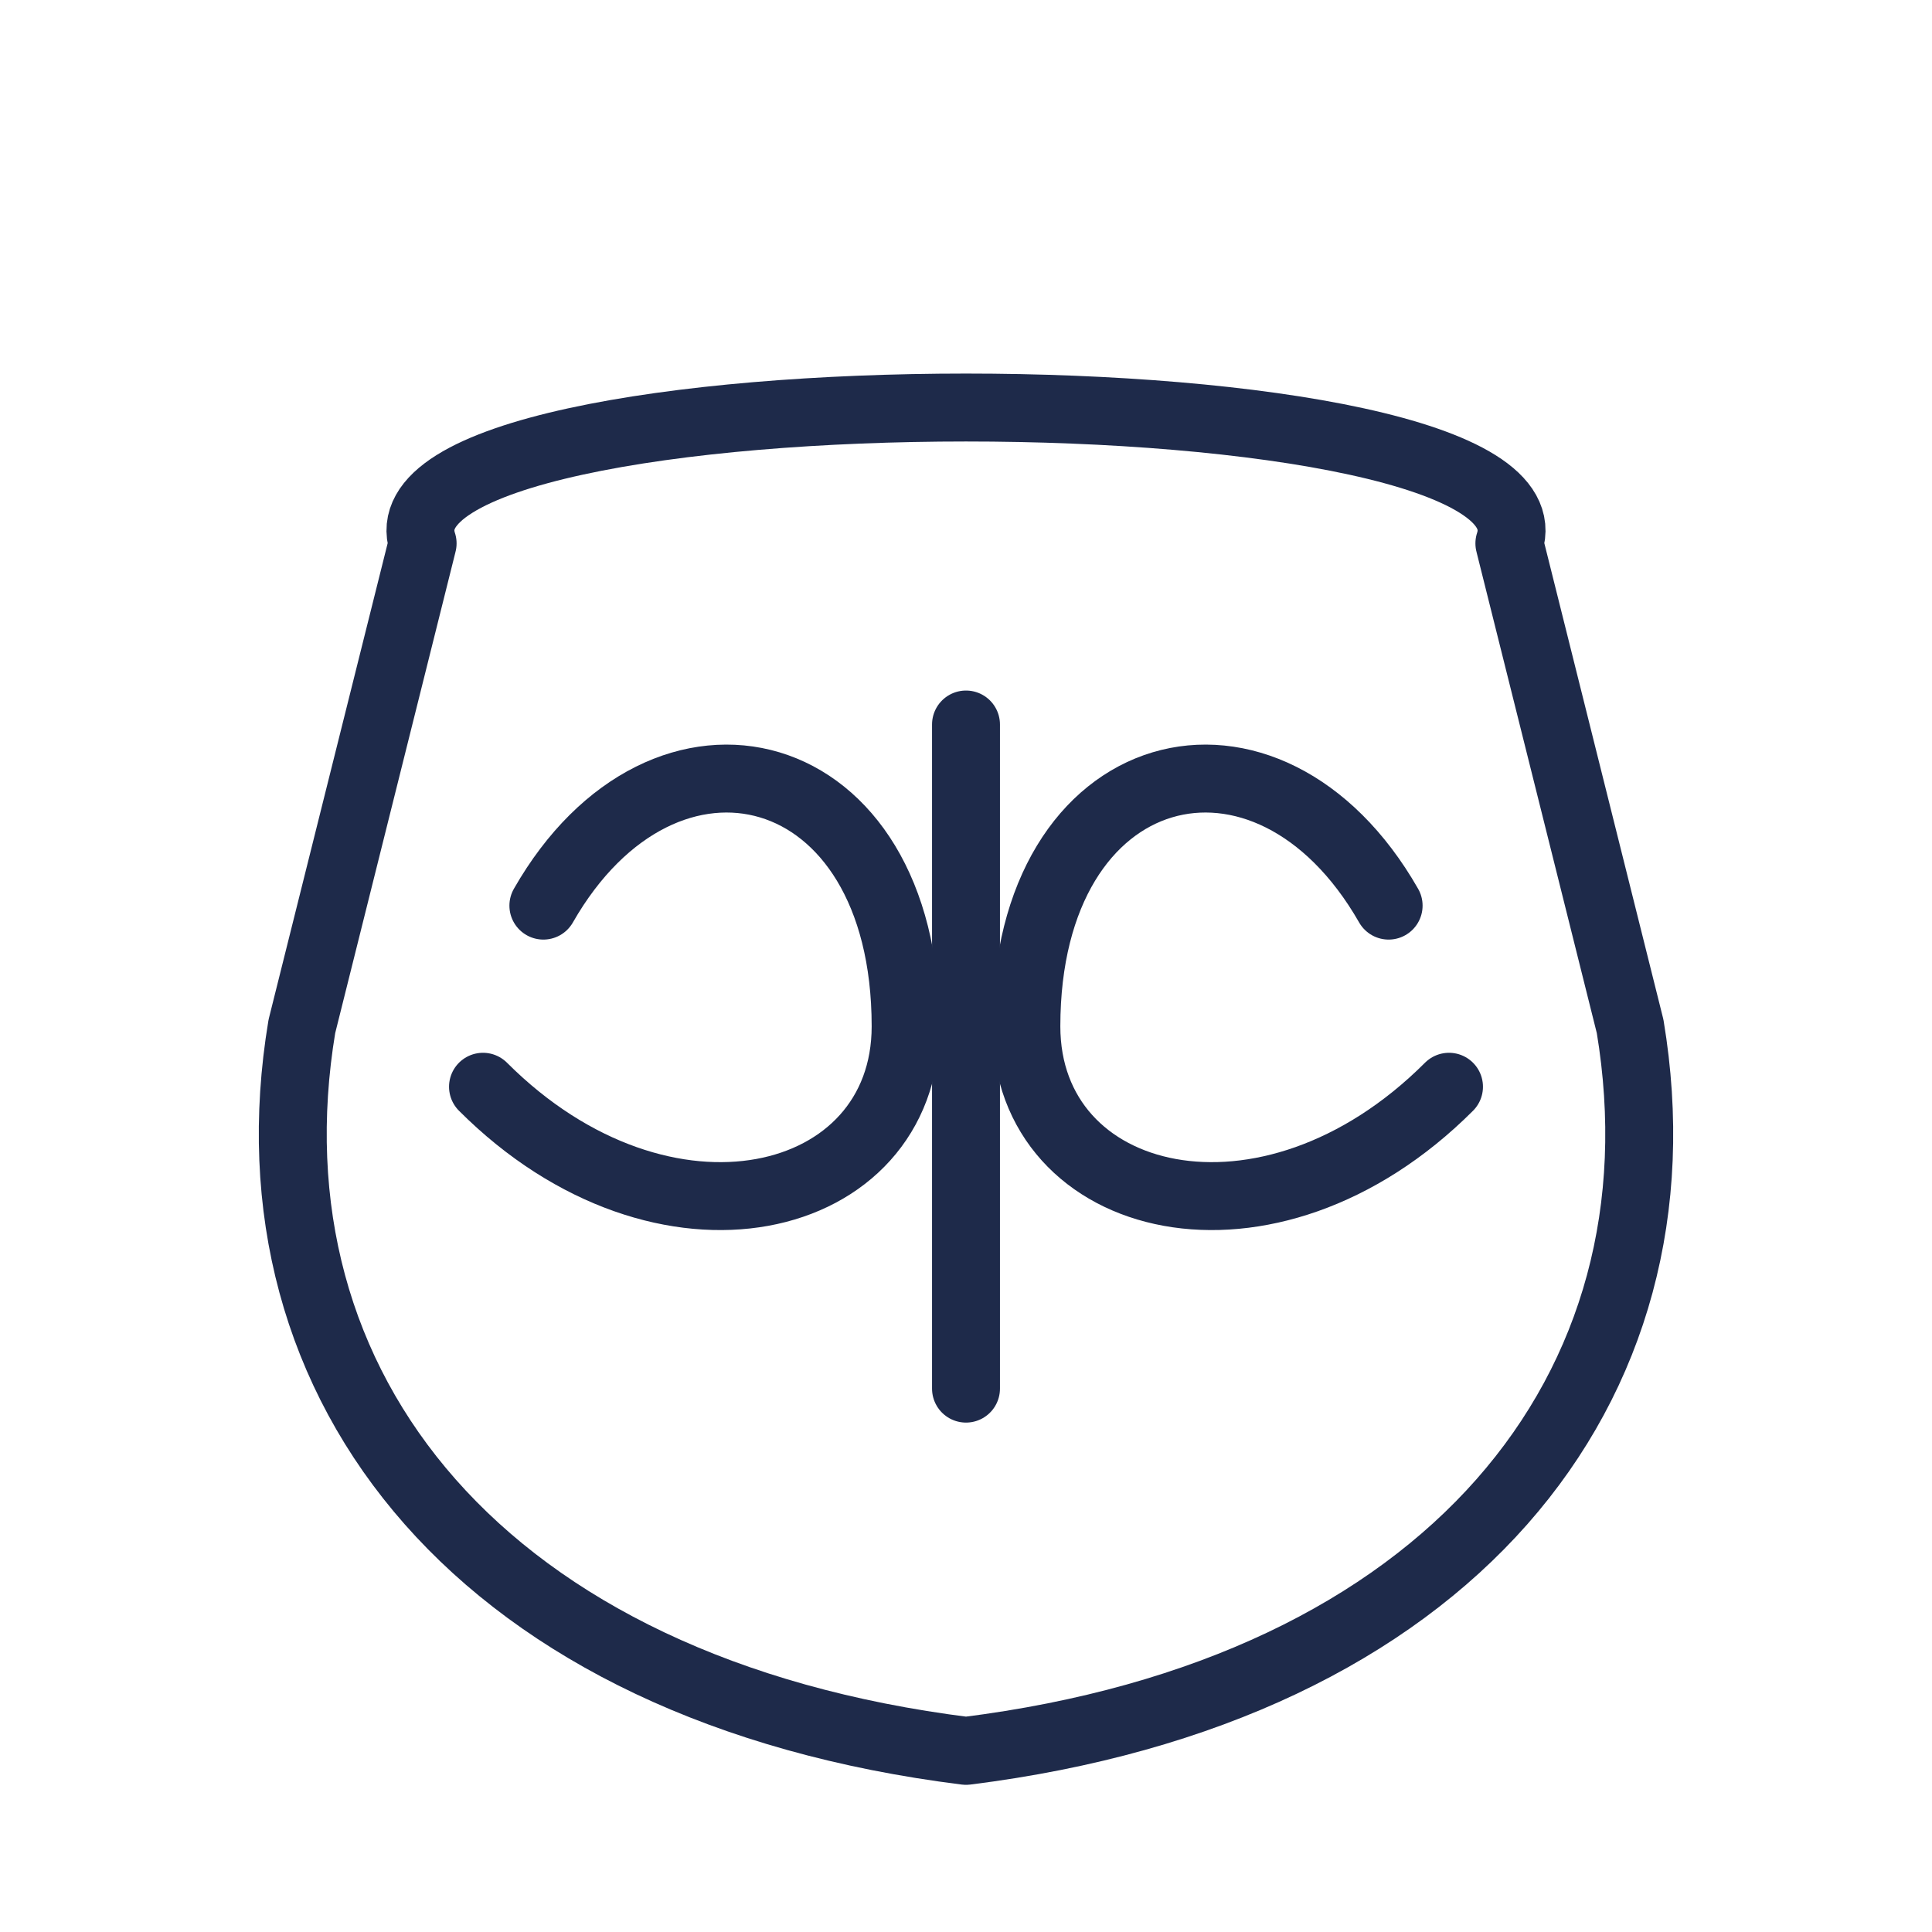
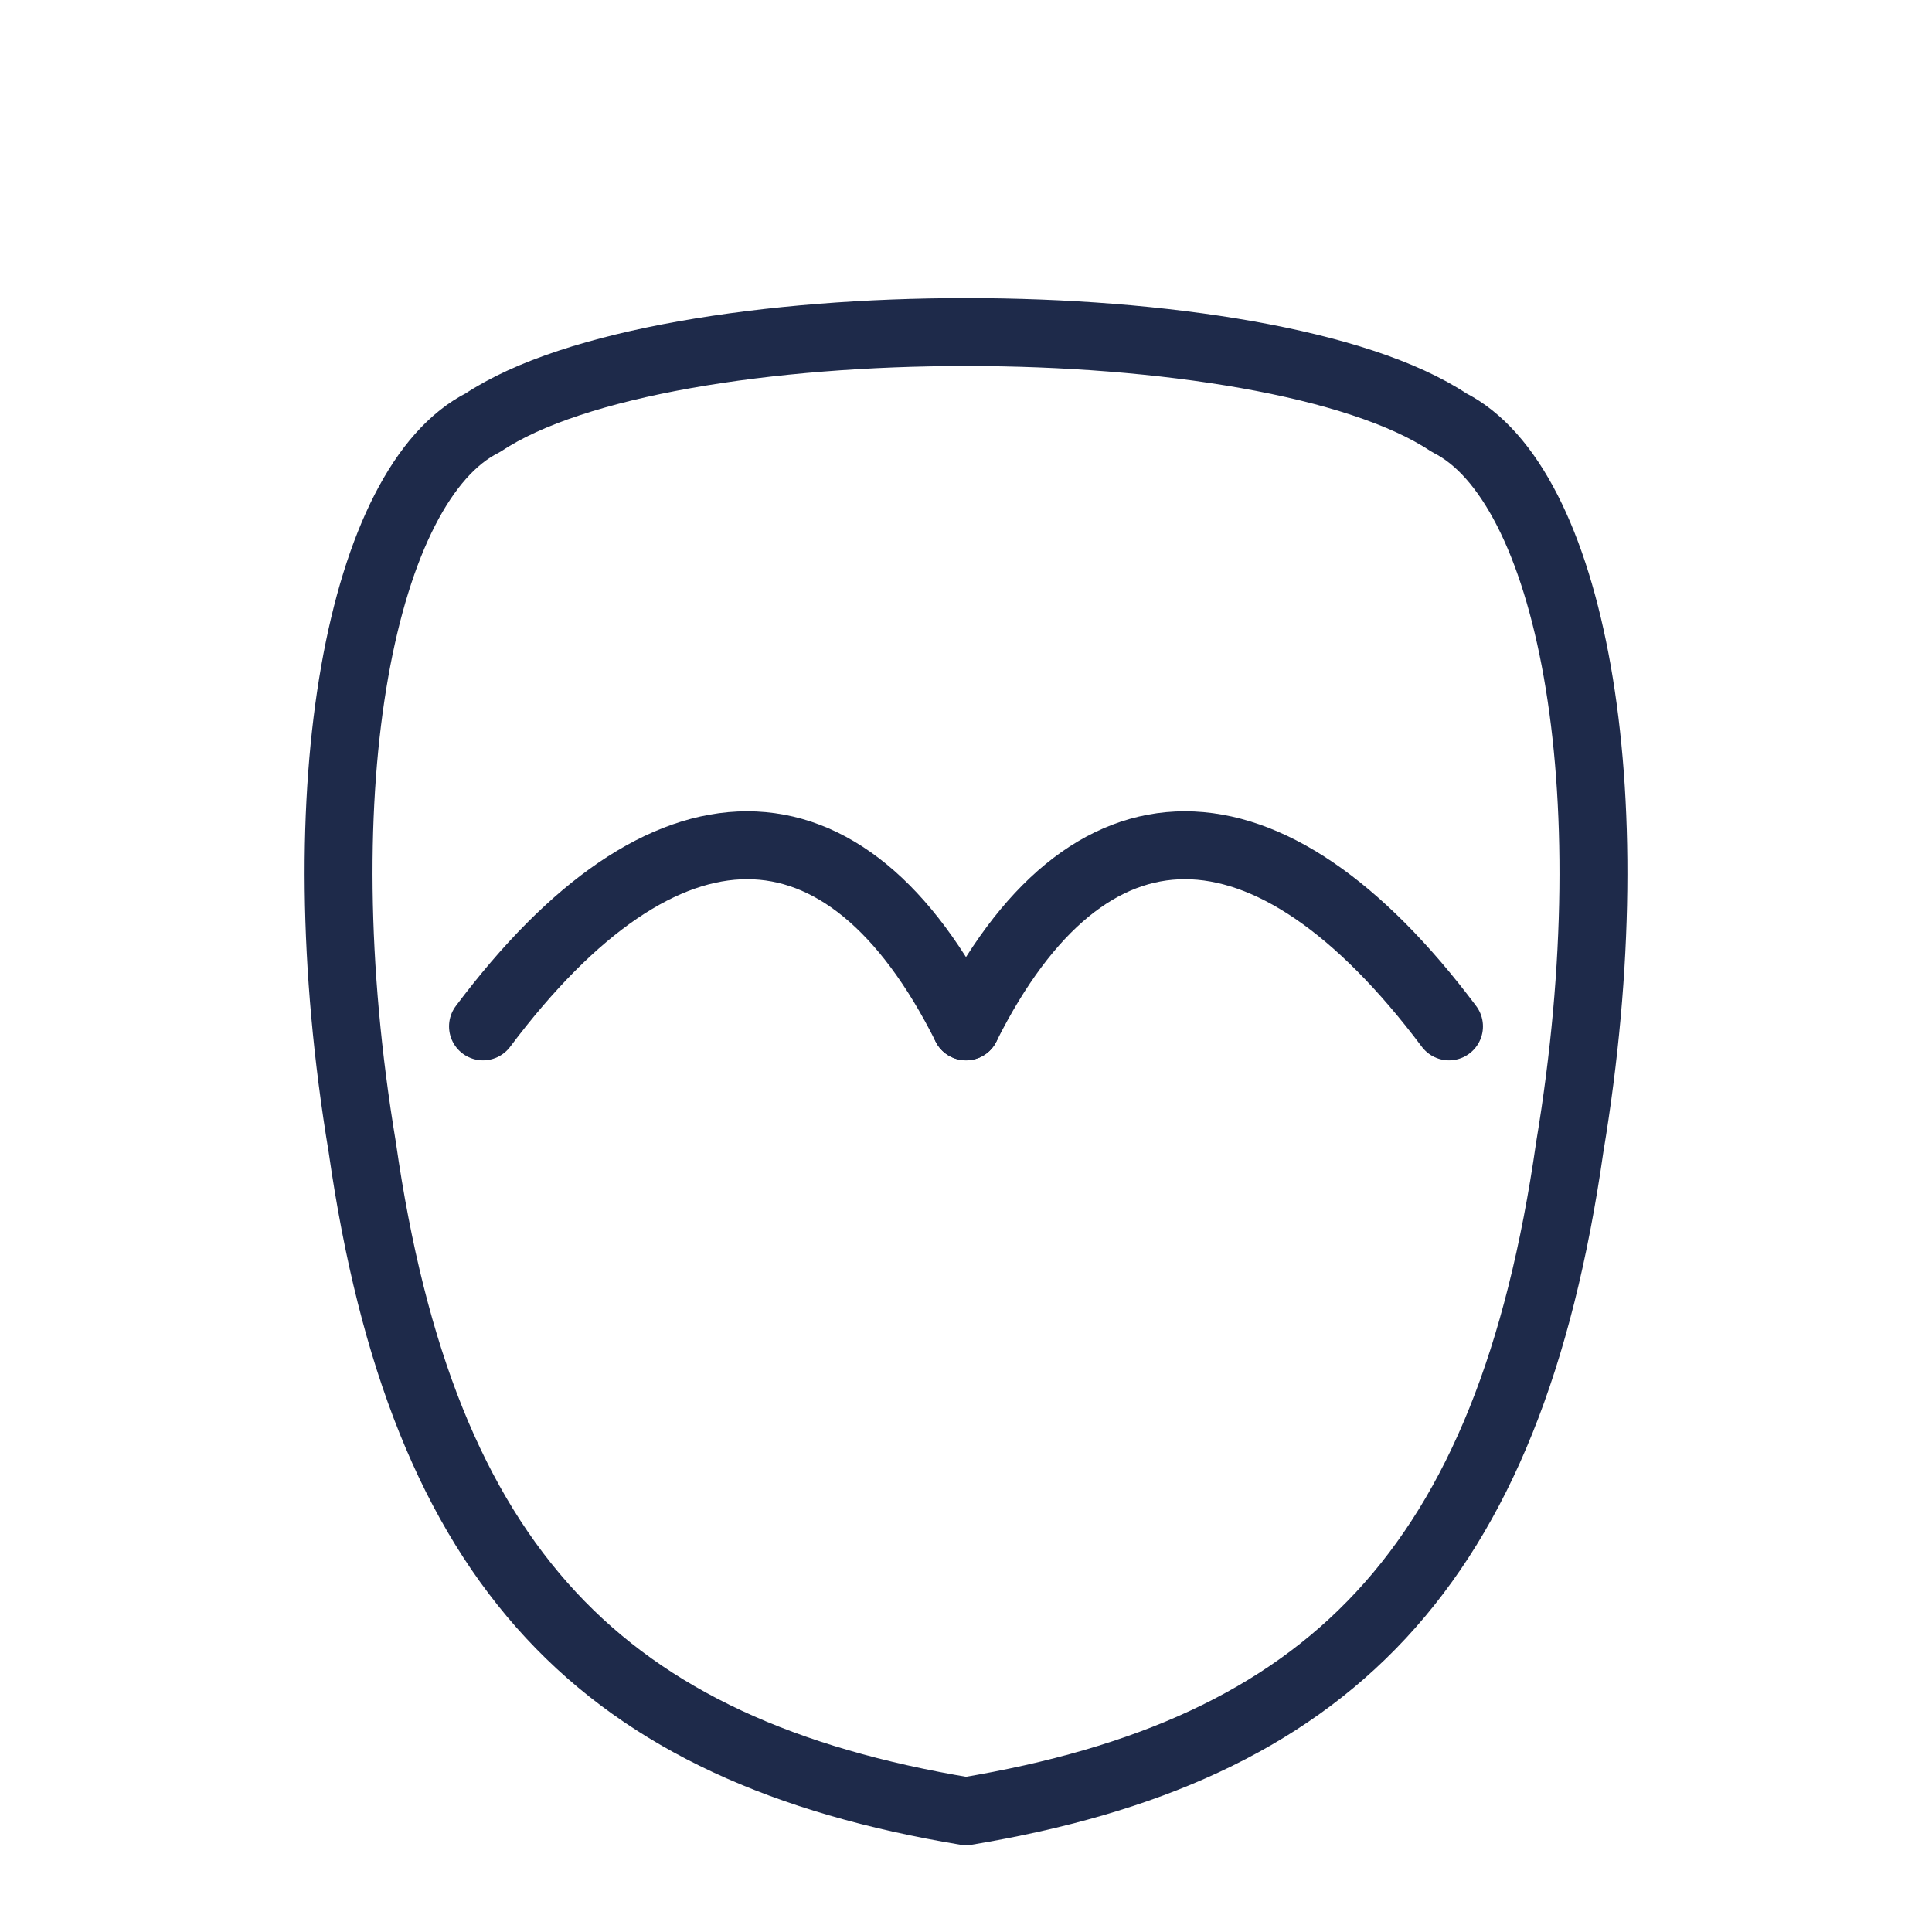
<svg xmlns="http://www.w3.org/2000/svg" viewBox="0 0 64 64" fill="none" stroke="#1E2A4A" stroke-width="2.25" stroke-linecap="round" stroke-linejoin="round">
-   <path d="M14 18c-2-6 38-6 36 0l4 16c2 12-6 22-22 24C16 56 8 46 10 34z" />
-   <path d="M32 24v22" />
-   <path d="M18 30c4-7 12-5 12 4 0 6-8 8-14 2" />
-   <path d="M46 30c-4-7-12-5-12 4 0 6 8 8 14 2" />
+   <path d="M16 14c-4 2-6 12-4 24 2 14 8 20 20 22 12-2 18-8 20-22 2-12 0-22-4-24-6-4-26-4-32 0z" />
+   <path d="M16 34c6-8 12-8 16 0" />
+   <path d="M32 34c4-8 10-8 16 0" />
</svg>
